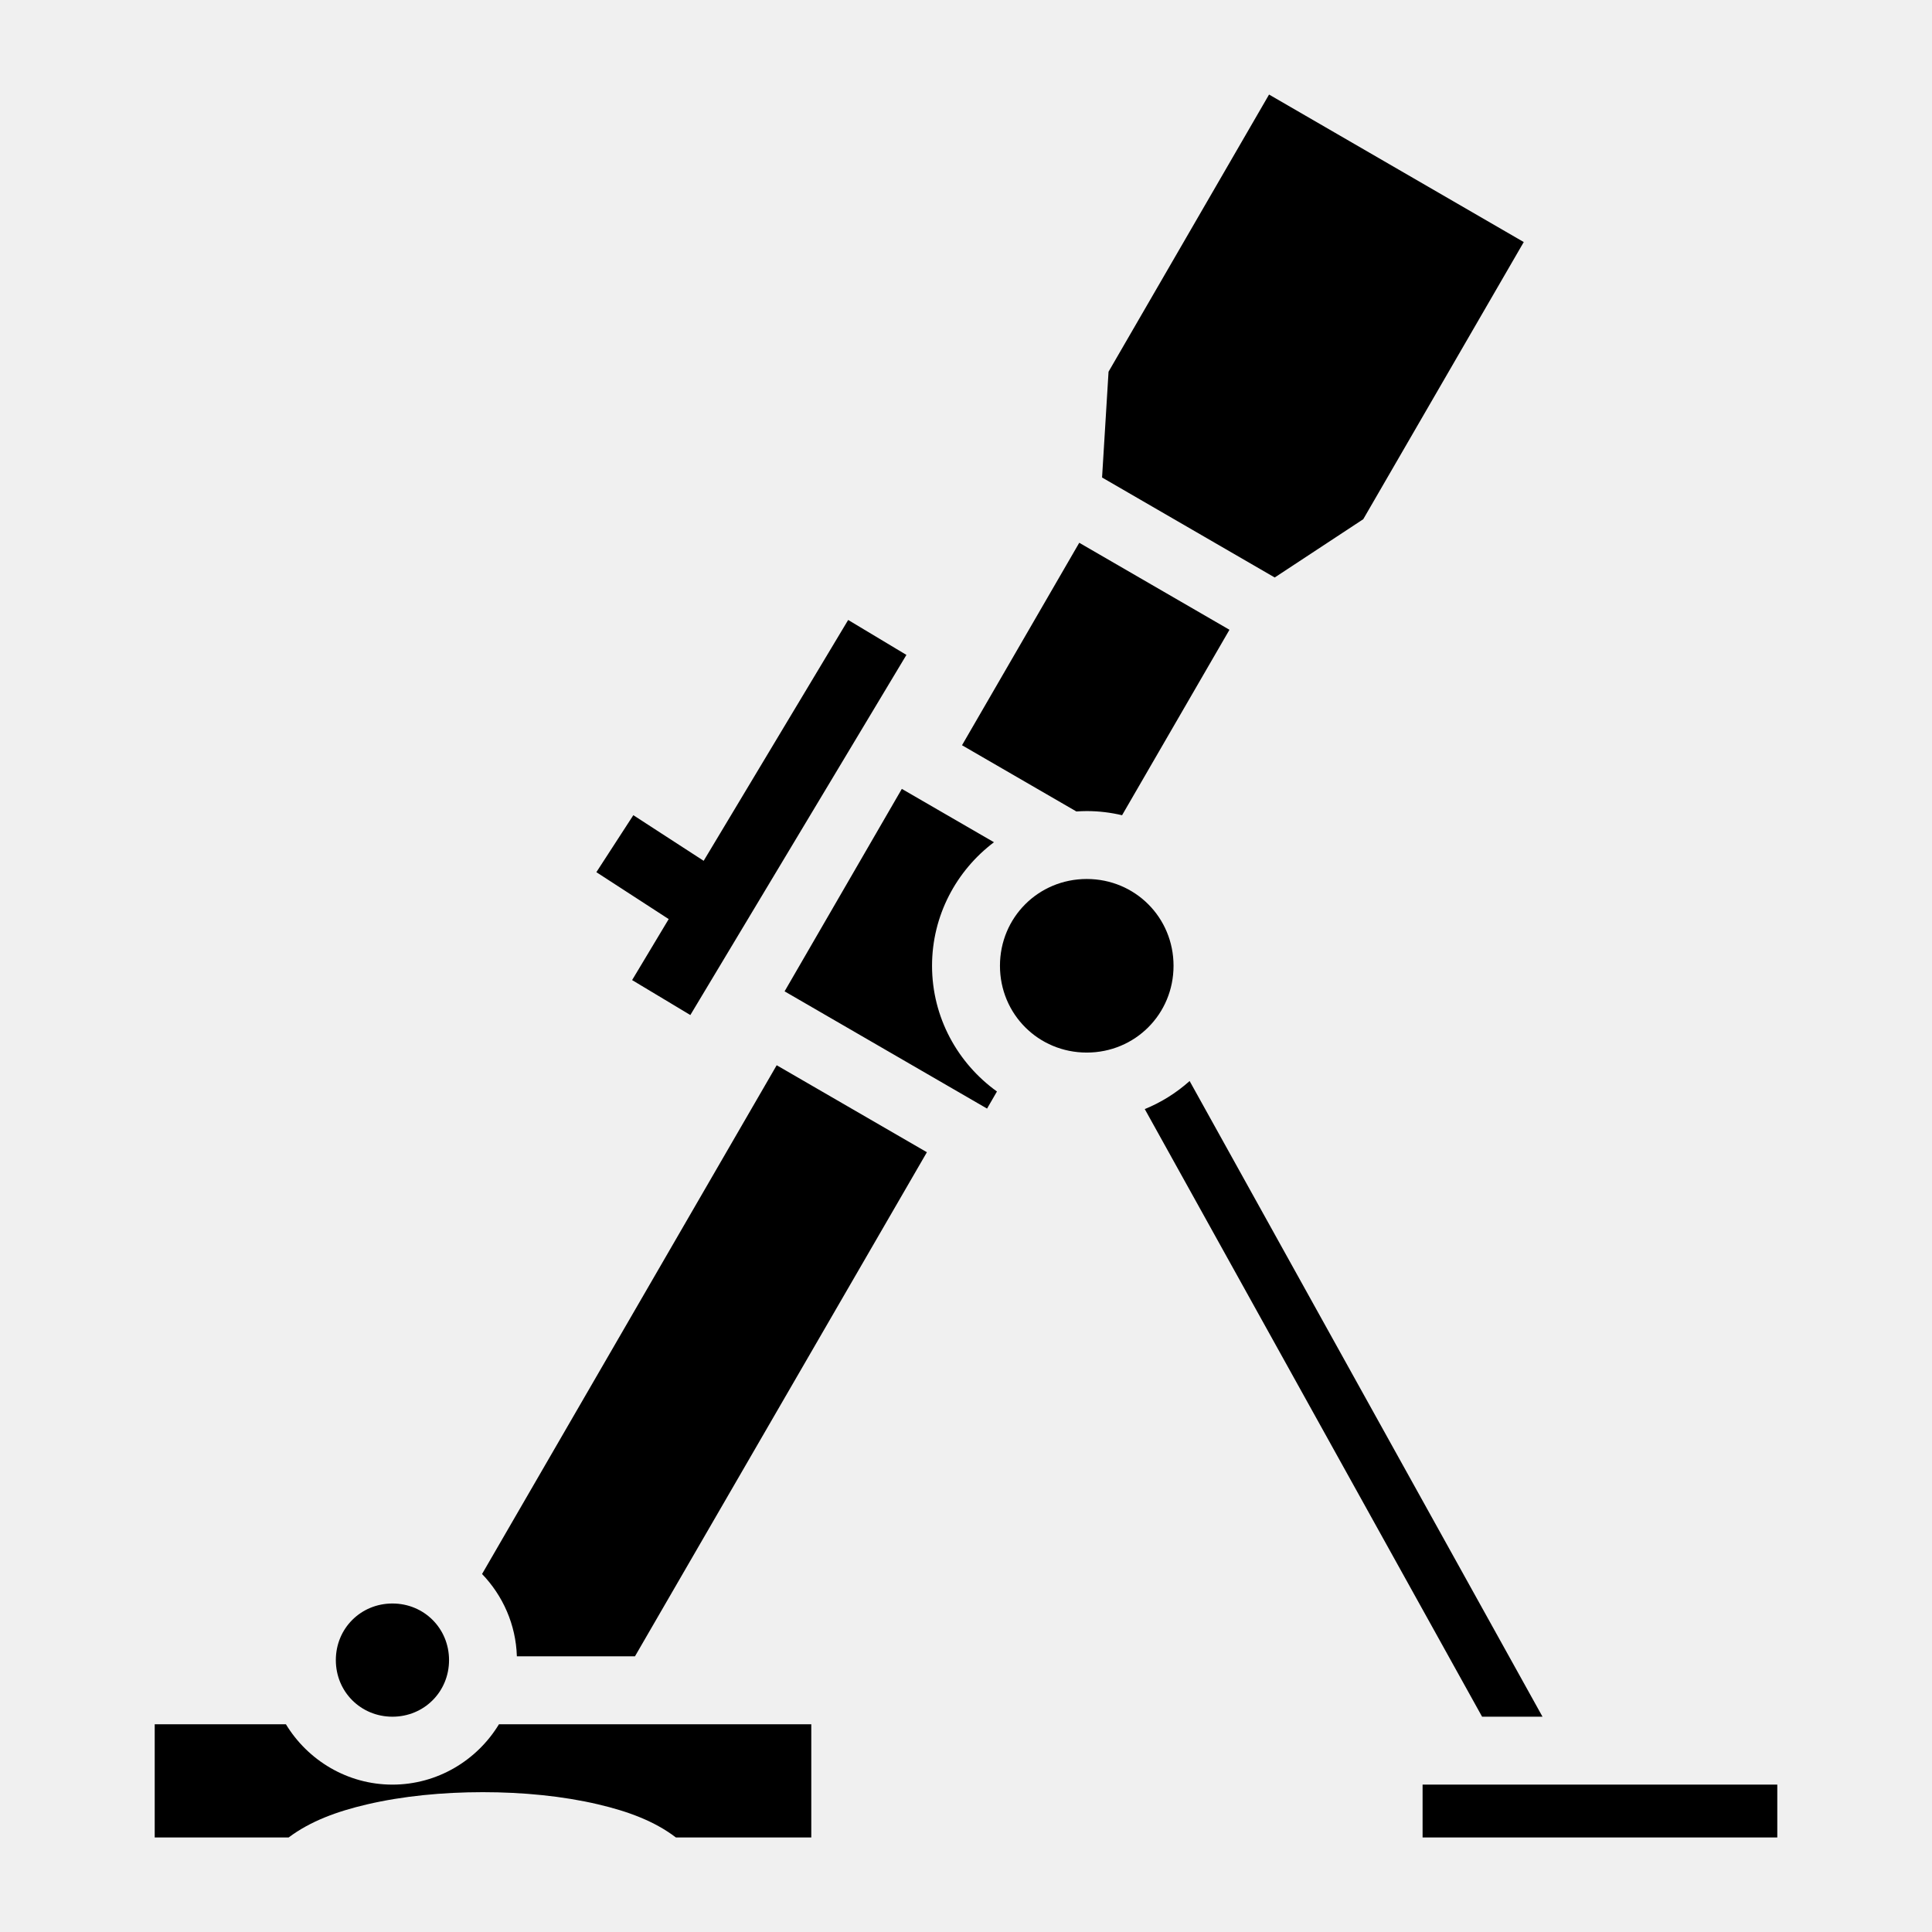
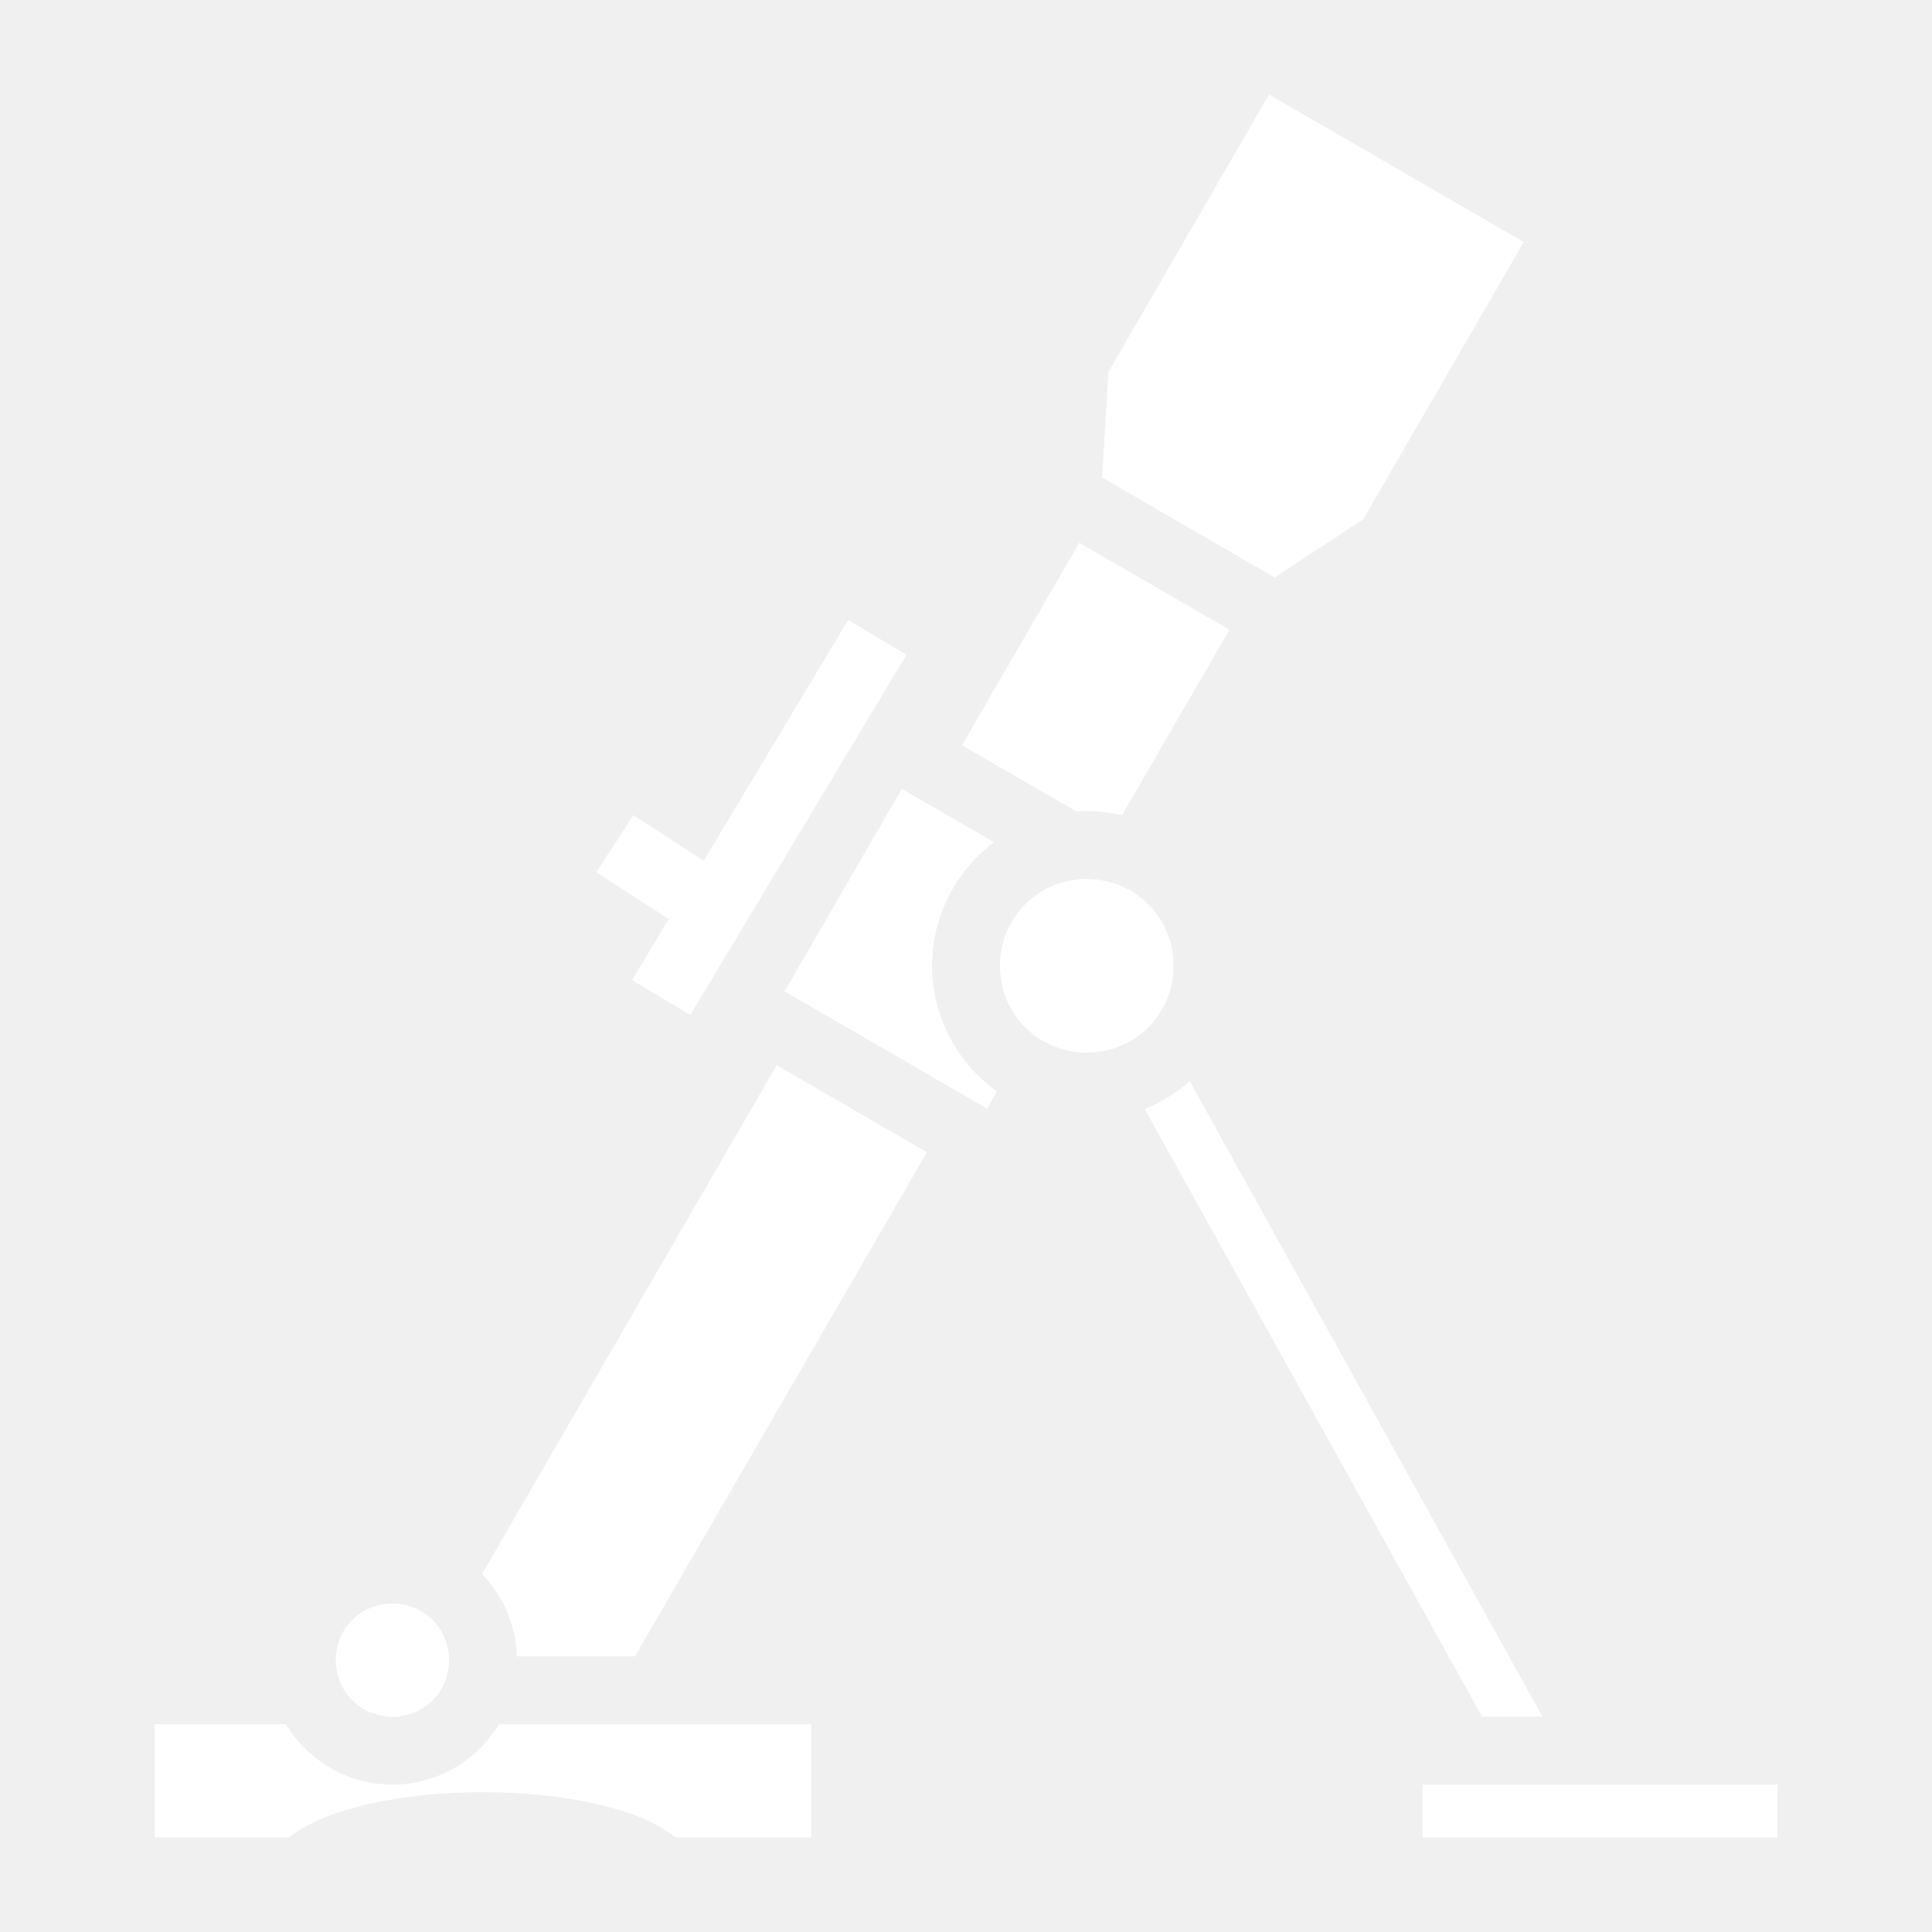
<svg xmlns="http://www.w3.org/2000/svg" viewBox="0 0 512 512">
-   <path fill="#000" d="m336.313 25.057-42.536 73.45-1.718 28.036 45.754 26.498 23.463-15.446 42.535-73.448zm-50.3 118.785-31.07 53.654 30.307 17.55c.91-.06 1.825-.103 2.75-.103 3.218 0 6.35.39 9.36 1.1l28.46-49.148zm-61.238 20.455-4.63 7.72-33.665 56.106-11.09-7.19-7.55-4.9-9.795 15.102 7.55 4.896 11.618 7.538-5.068 8.448-4.63 7.716 15.434 9.262 4.63-7.72 48-80 4.63-7.715zm14.22 44.766-31.07 53.652 53.655 31.072 2.623-4.53c-10.39-7.46-17.203-19.63-17.203-33.314 0-13.334 6.466-25.24 16.412-32.742zM288 232.942c-12.81 0-23 10.19-23 23s10.19 23 23 23 23-10.19 23-23-10.19-23-23-23zM205.83 282.3l-78.078 134.827c5.496 5.717 8.967 13.386 9.223 21.816h31.298l77.364-133.59zm109.432 4.184a41.212 41.212 0 0 1-11.885 7.436l89.393 161.023h16.01zM104 424.944c-8.39 0-15 6.608-15 15 0 8.39 6.61 15 15 15s15-6.61 15-15c0-8.392-6.61-15-15-15zm-63 32v30h35.498c5.765-4.327 12.842-6.912 20.772-8.764 9.43-2.204 20.05-3.237 30.675-3.237 10.626 0 21.22 1.03 30.608 3.24 7.86 1.847 14.873 4.418 20.568 8.76H215v-30h-82.766c-5.803 9.562-16.317 16-28.234 16-11.917 0-22.43-6.438-28.234-16zm336 16v14h94v-14z" />
+   <path fill="#fff" d="m336.313 25.057-42.536 73.45-1.718 28.036 45.754 26.498 23.463-15.446 42.535-73.448zm-50.3 118.785-31.07 53.654 30.307 17.55c.91-.06 1.825-.103 2.75-.103 3.218 0 6.35.39 9.36 1.1l28.46-49.148zm-61.238 20.455-4.63 7.72-33.665 56.106-11.09-7.19-7.55-4.9-9.795 15.102 7.55 4.896 11.618 7.538-5.068 8.448-4.63 7.716 15.434 9.262 4.63-7.72 48-80 4.63-7.715zm14.22 44.766-31.07 53.652 53.655 31.072 2.623-4.53c-10.39-7.46-17.203-19.63-17.203-33.314 0-13.334 6.466-25.24 16.412-32.742zM288 232.942c-12.81 0-23 10.19-23 23s10.19 23 23 23 23-10.19 23-23-10.19-23-23-23zM205.83 282.3l-78.078 134.827c5.496 5.717 8.967 13.386 9.223 21.816h31.298l77.364-133.59zm109.432 4.184a41.212 41.212 0 0 1-11.885 7.436l89.393 161.023h16.01zM104 424.944c-8.39 0-15 6.608-15 15 0 8.39 6.61 15 15 15s15-6.61 15-15c0-8.392-6.61-15-15-15zm-63 32v30h35.498c5.765-4.327 12.842-6.912 20.772-8.764 9.43-2.204 20.05-3.237 30.675-3.237 10.626 0 21.22 1.03 30.608 3.24 7.86 1.847 14.873 4.418 20.568 8.76H215v-30h-82.766c-5.803 9.562-16.317 16-28.234 16-11.917 0-22.43-6.438-28.234-16zm336 16v14h94v-14z" />
</svg>
